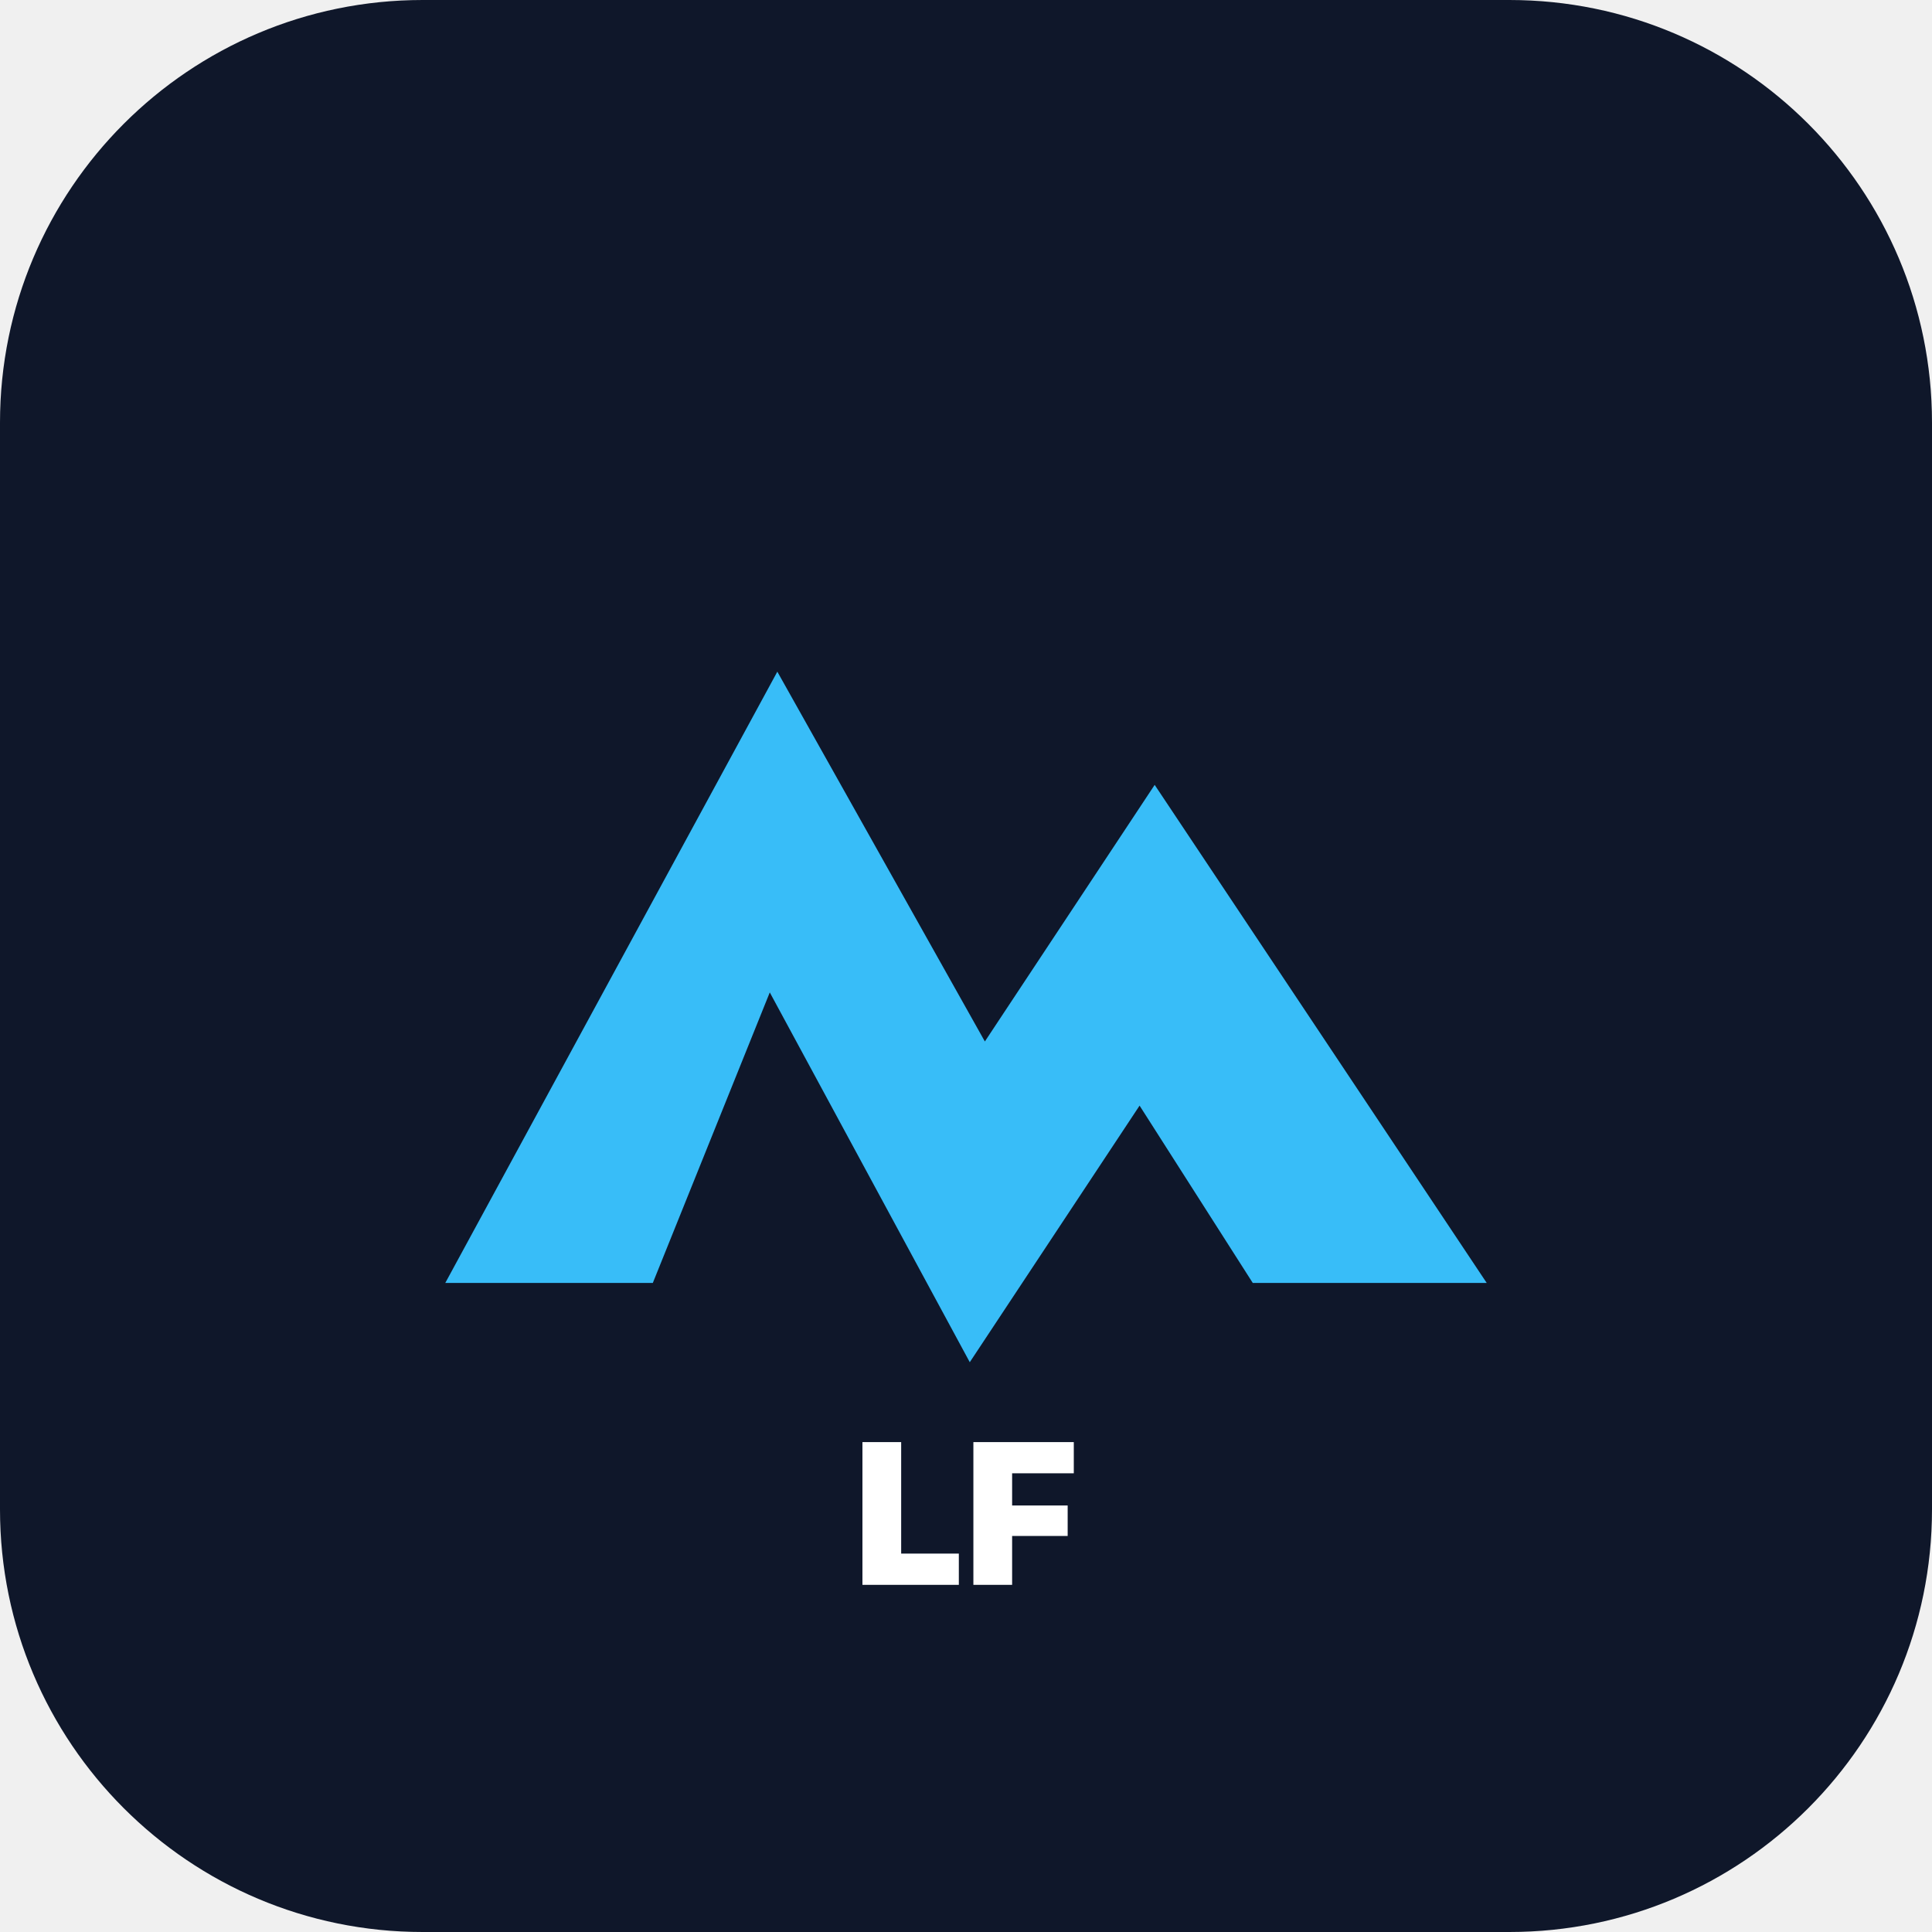
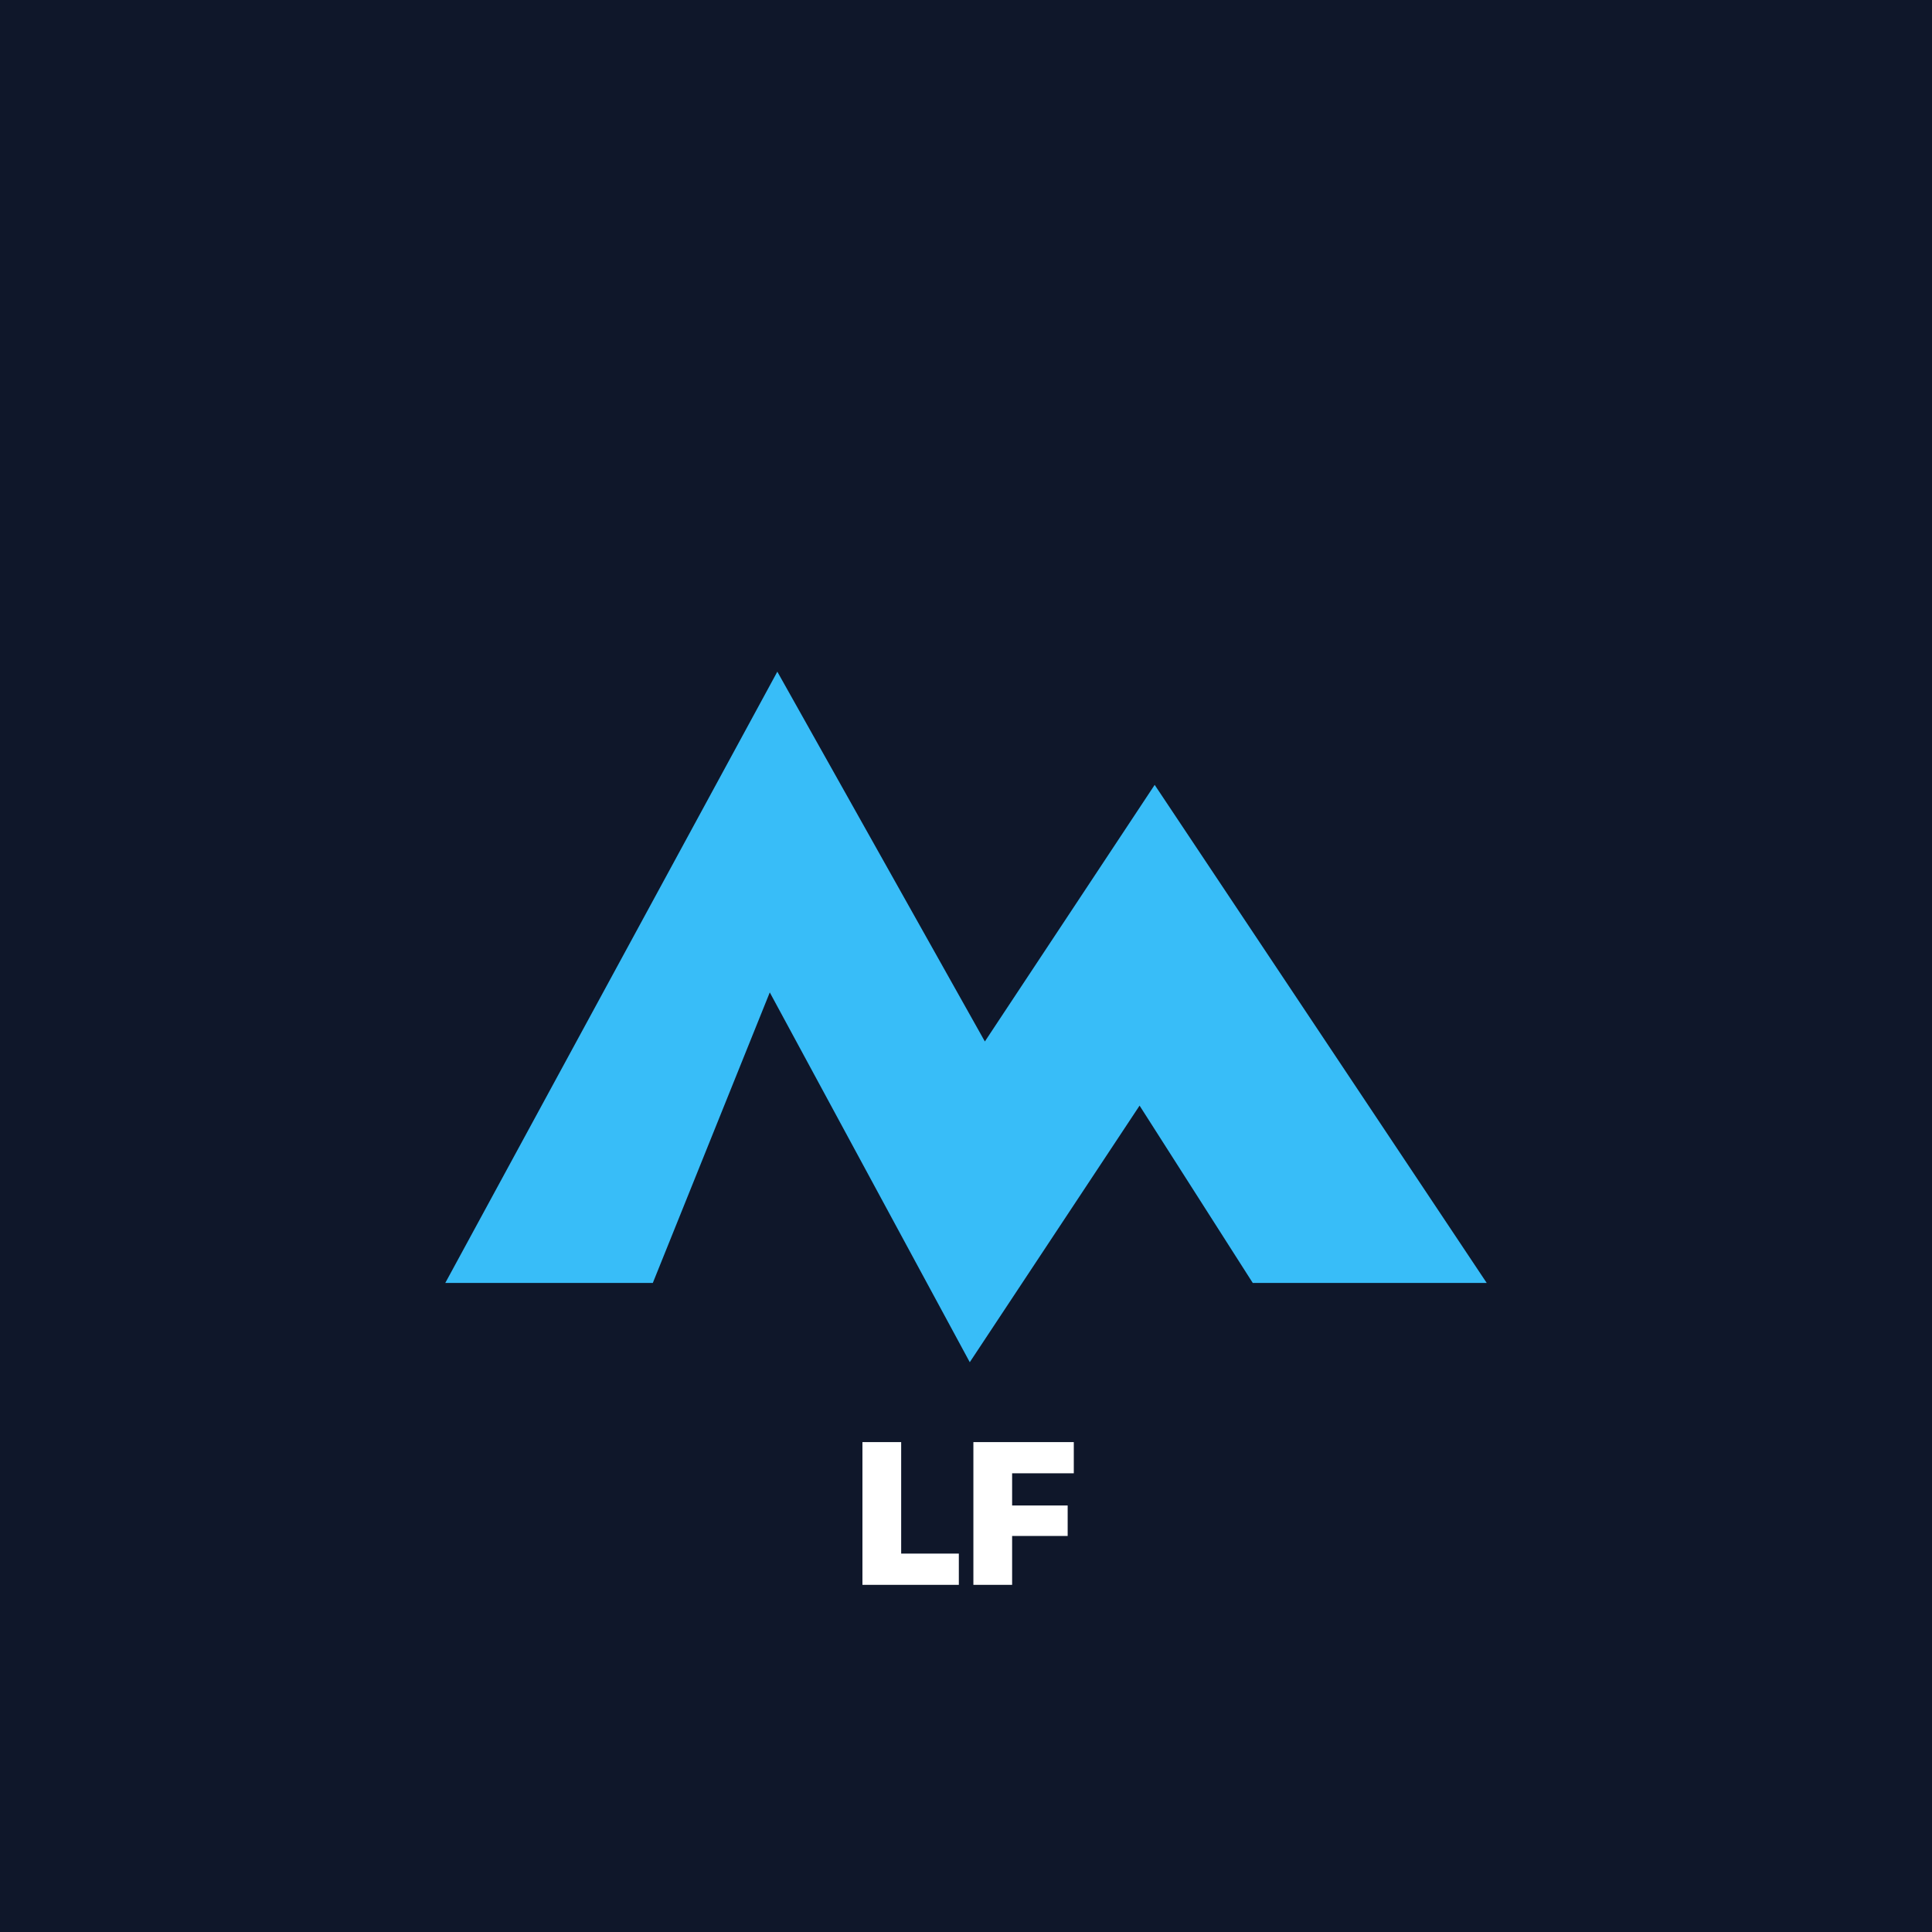
<svg xmlns="http://www.w3.org/2000/svg" viewBox="0 0 512 512">
-   <rect width="512" height="512" rx="112" fill="#0f172a" />
+   <rect width="512" height="512" fill="#0f172a" />
  <path d="M118 340 206 178l55 98 45-68 88 132h-62l-30-47-45 68-53-98-31 77z" fill="#38bdf8" />
  <text x="256" y="420" font-family="ui-sans-serif,system-ui,-apple-system,sans-serif" font-size="52" font-weight="900" text-anchor="middle" fill="#fff">LF</text>
</svg>
